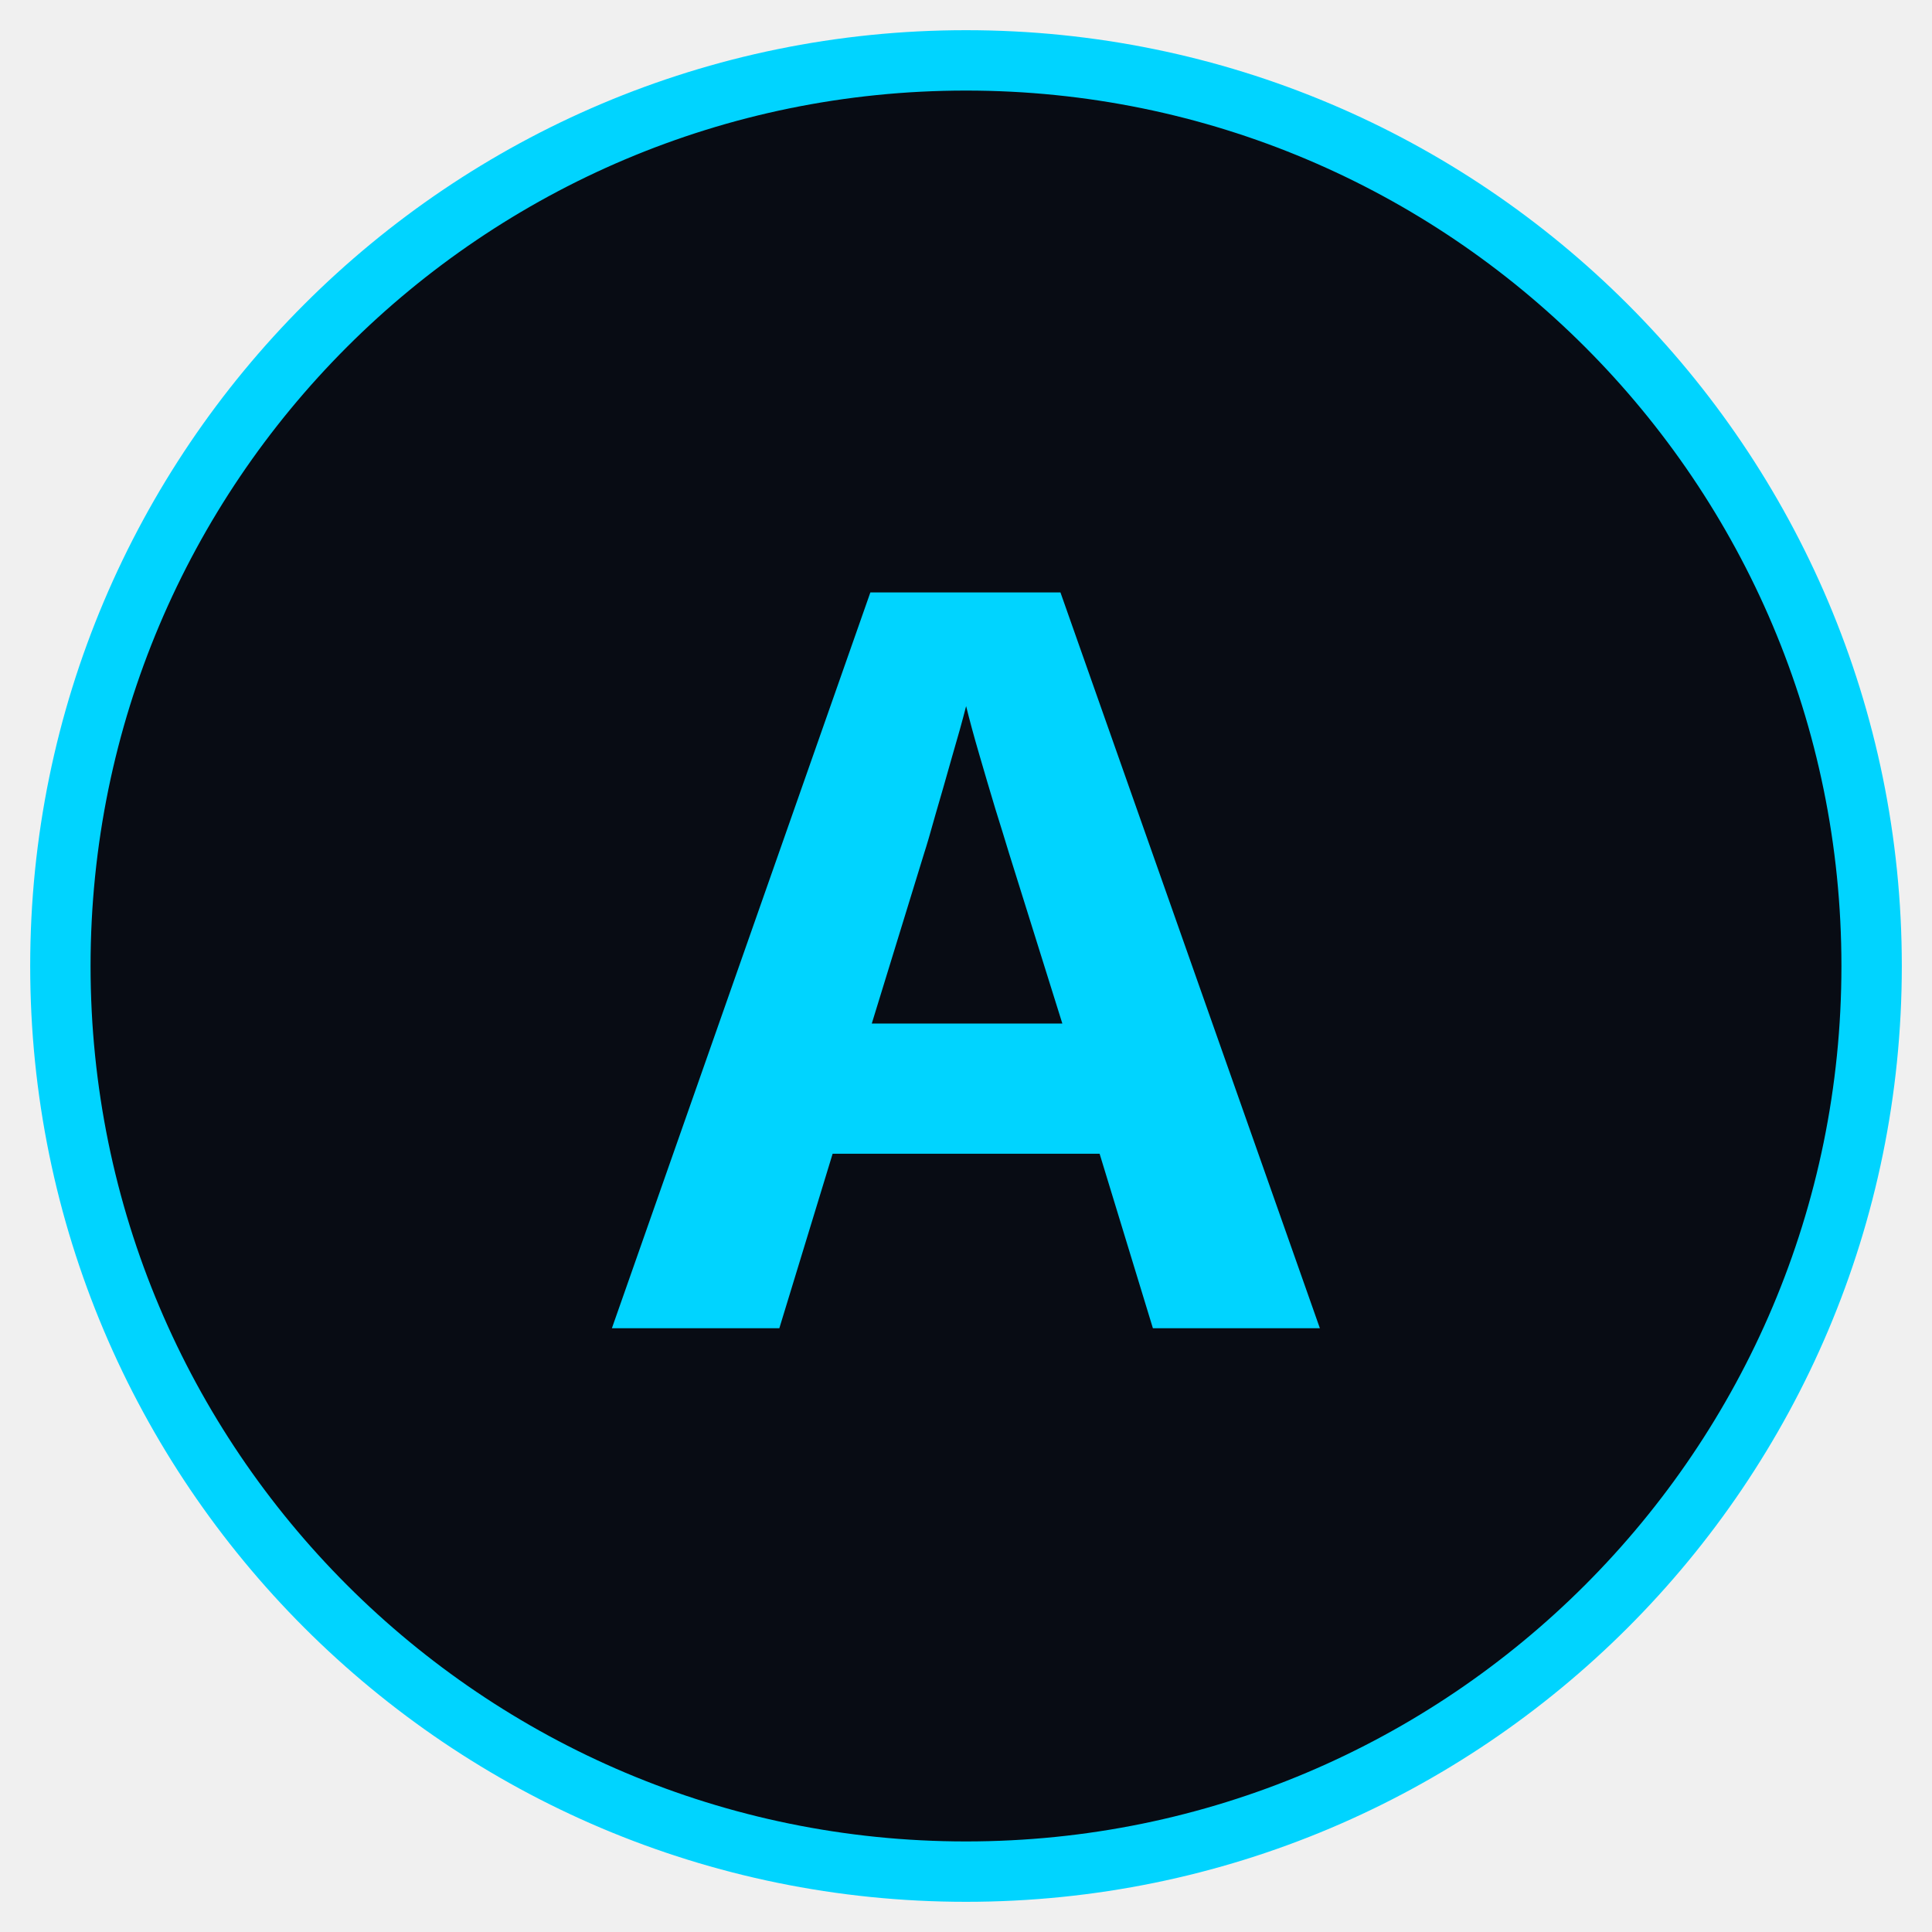
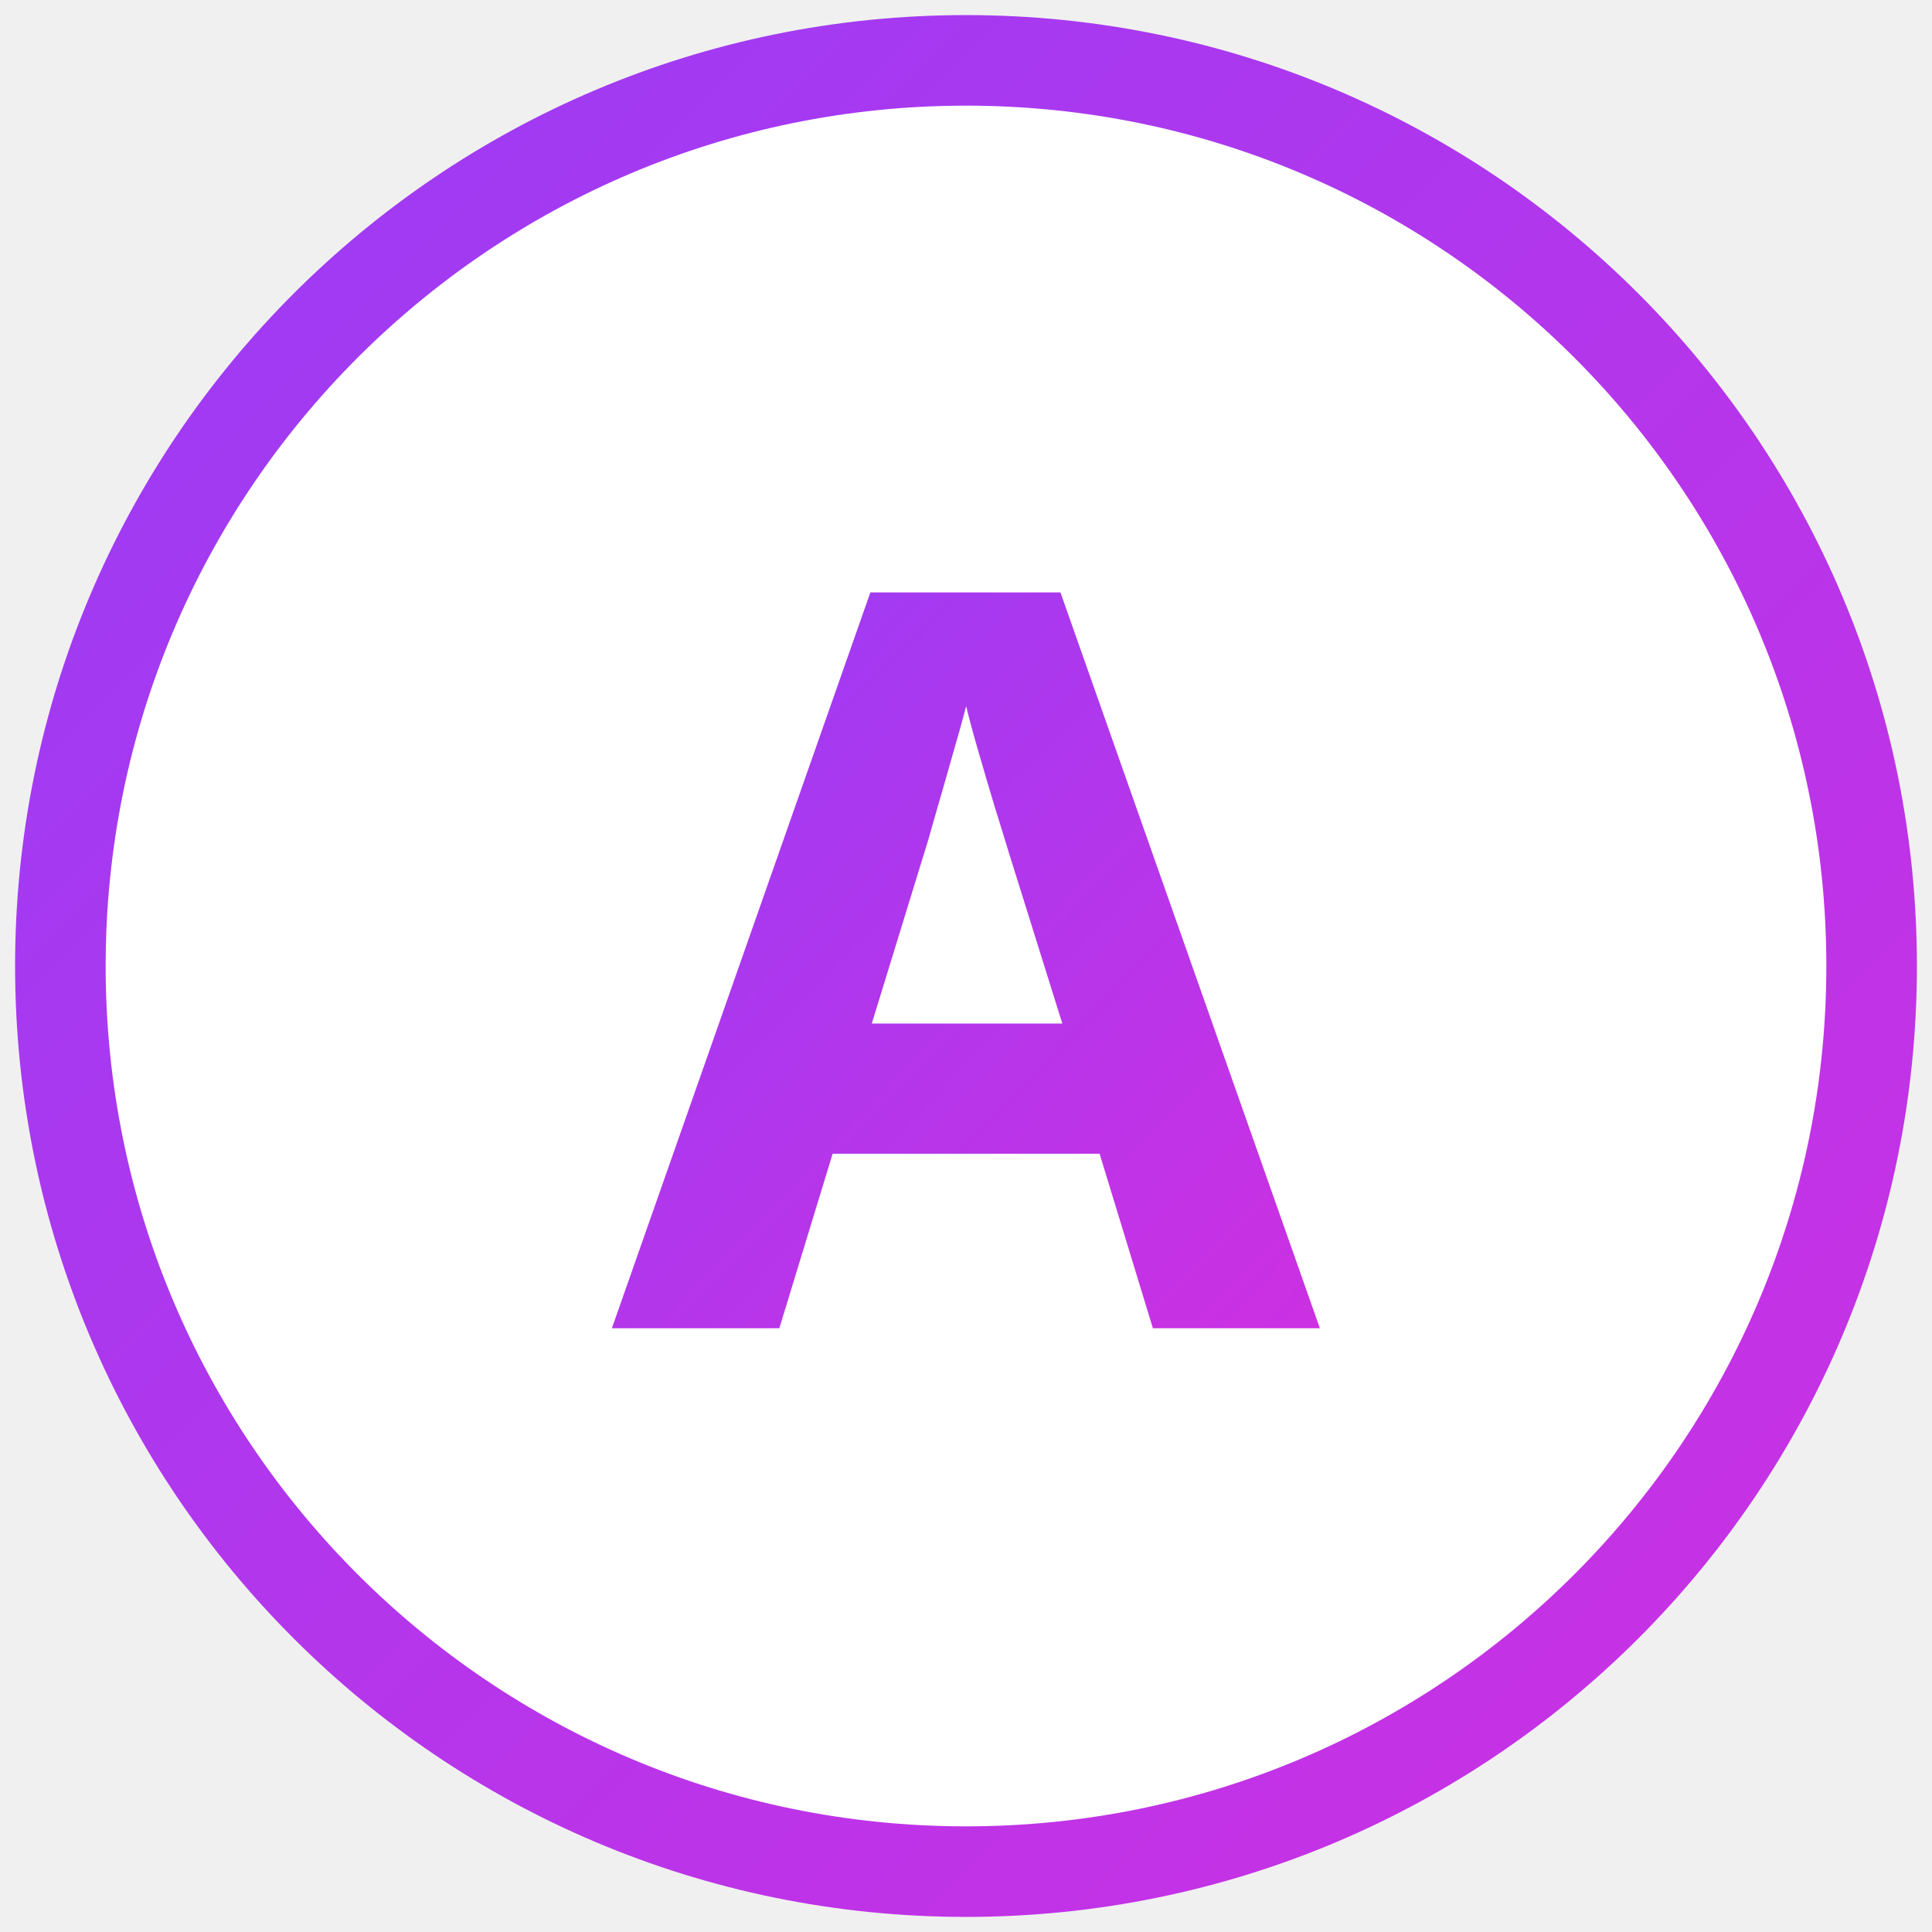
<svg xmlns="http://www.w3.org/2000/svg" viewBox="0 0 64 64">
-   <circle cx="32" cy="32" r="30" fill="#080C14" stroke="#00D4FF" stroke-width="2" />
-   <text x="32" y="44" font-family="'Segoe UI', system-ui, sans-serif" font-size="34" font-weight="900" fill="#00D4FF" text-anchor="middle">A</text>
+   <defs>
+     <linearGradient id="g" x1="0" y1="0" x2="1" y2="1">
+       <stop offset="0%" stop-color="#9A3CF5" />
+       <stop offset="100%" stop-color="#CC30E2" />
+     </linearGradient>
+   </defs>
+   <circle cx="32" cy="32" r="30" fill="#FFFFFF" stroke="url(#g)" stroke-width="3" />
+   <text x="32" y="44" font-family="'Segoe UI', system-ui, sans-serif" font-size="34" font-weight="900" fill="url(#g)" text-anchor="middle">A</text>
</svg>
